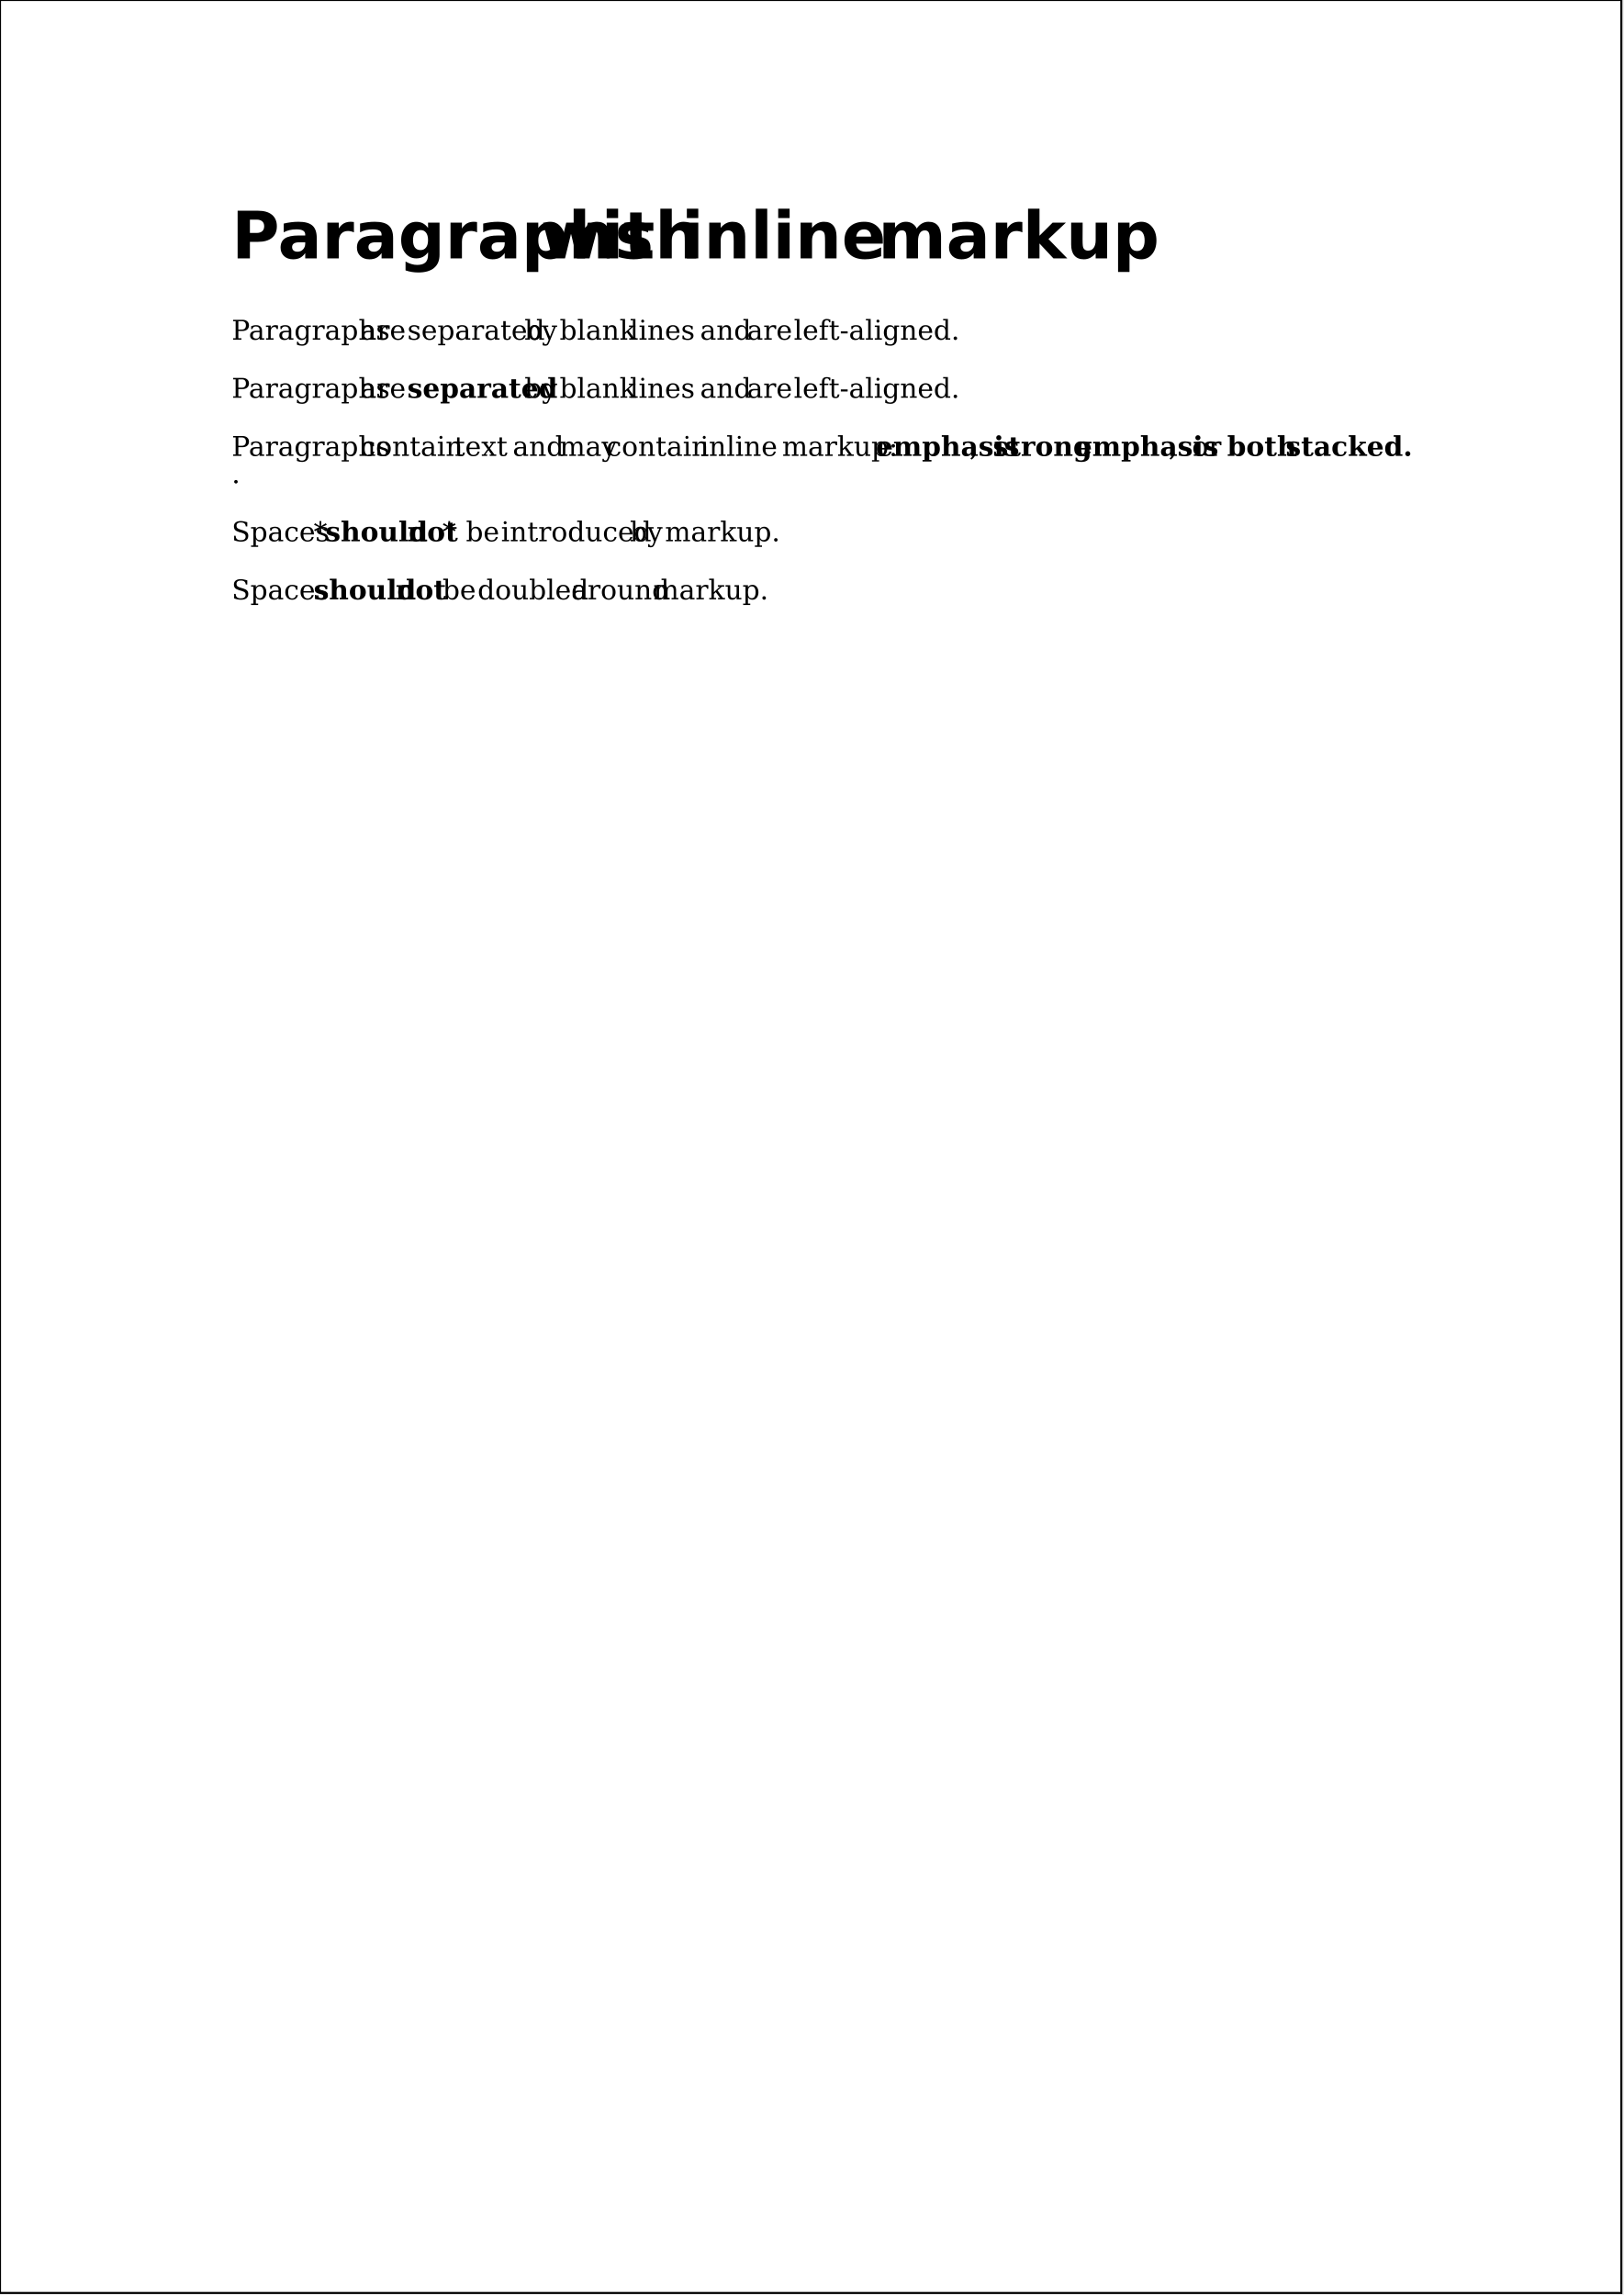
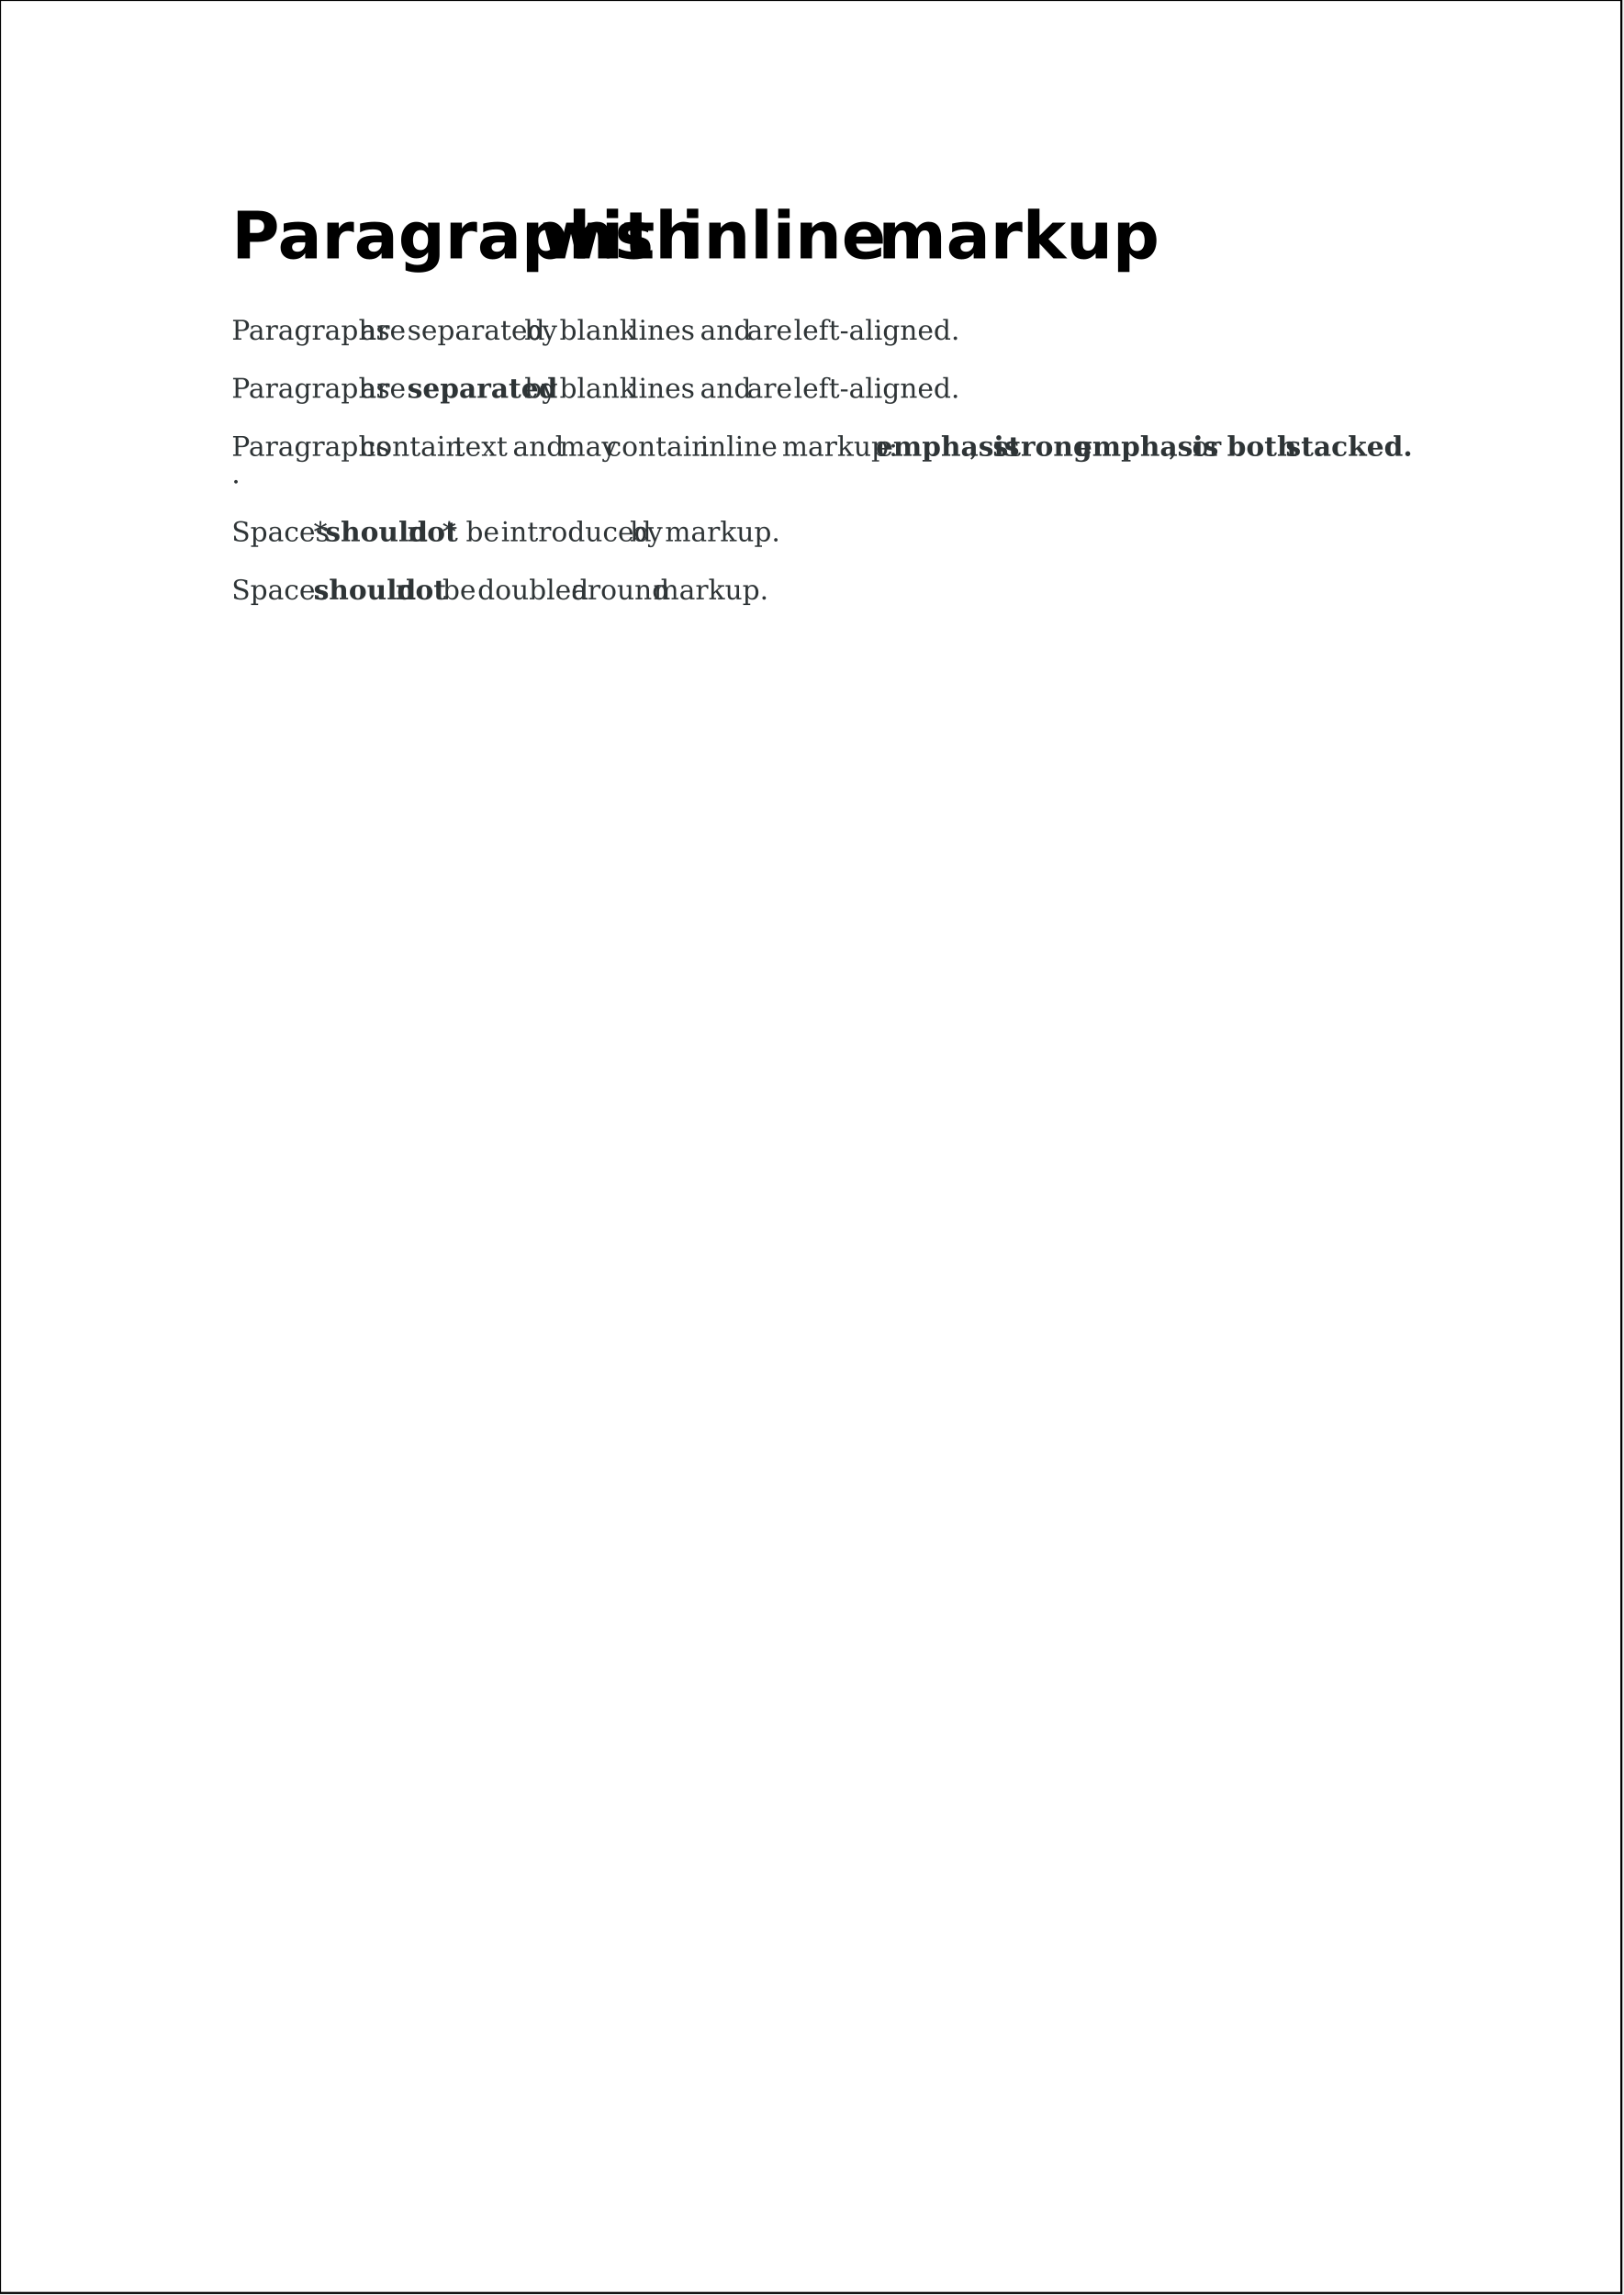
<svg xmlns="http://www.w3.org/2000/svg" version="1.2" streamable="true">
  <g id="pages">
    <g>
      <rect x="0mm" y="0mm" width="210mm" height="297mm" style="fill: #ffffff; stroke: #000000; stroke-width: 1px; fill-opacity: 1; stroke-opacity: 1;" />
-       <text x="30mm" y="33.467mm" style="font-size: 24.00pt; font-family: Bitstream Vera Sans; font-style: normal; font-weight: bold; stroke: none;">Paragraphs</text>
-       <text x="70.047mm" y="33.467mm" style="font-size: 24.00pt; font-family: Bitstream Vera Sans; font-style: normal; font-weight: bold; stroke: none;">with</text>
-       <text x="88.251mm" y="33.467mm" style="font-size: 24.00pt; font-family: Bitstream Vera Sans; font-style: normal; font-weight: bold; stroke: none;">inline</text>
-       <text x="113.735mm" y="33.467mm" style="font-size: 24.00pt; font-family: Bitstream Vera Sans; font-style: normal; font-weight: bold; stroke: none;">markup</text>
-       <text x="30mm" y="43.994mm" style="font-size: 10.00pt; font-family: Bitstream Vera Serif; font-style: normal; font-weight: normal; stroke: none;">Paragraphs</text>
-       <text x="46.686mm" y="43.994mm" style="font-size: 10.00pt; font-family: Bitstream Vera Serif; font-style: normal; font-weight: normal; stroke: none;">are</text>
-       <text x="52.754mm" y="43.994mm" style="font-size: 10.00pt; font-family: Bitstream Vera Serif; font-style: normal; font-weight: normal; stroke: none;">separated</text>
-       <text x="67.924mm" y="43.994mm" style="font-size: 10.00pt; font-family: Bitstream Vera Serif; font-style: normal; font-weight: normal; stroke: none;">by</text>
-       <text x="72.474mm" y="43.994mm" style="font-size: 10.00pt; font-family: Bitstream Vera Serif; font-style: normal; font-weight: normal; stroke: none;">blank</text>
-       <text x="81.576mm" y="43.994mm" style="font-size: 10.00pt; font-family: Bitstream Vera Serif; font-style: normal; font-weight: normal; stroke: none;">lines</text>
-       <text x="90.678mm" y="43.994mm" style="font-size: 10.00pt; font-family: Bitstream Vera Serif; font-style: normal; font-weight: normal; stroke: none;">and</text>
-       <text x="96.746mm" y="43.994mm" style="font-size: 10.00pt; font-family: Bitstream Vera Serif; font-style: normal; font-weight: normal; stroke: none;">are</text>
-       <text x="102.813mm" y="43.994mm" style="font-size: 10.00pt; font-family: Bitstream Vera Serif; font-style: normal; font-weight: normal; stroke: none;">left-aligned.</text>
-       <text x="30mm" y="51.522mm" style="font-size: 10.00pt; font-family: Bitstream Vera Serif; font-style: normal; font-weight: normal; stroke: none;">Paragraphs</text>
-       <text x="46.686mm" y="51.522mm" style="font-size: 10.00pt; font-family: Bitstream Vera Serif; font-style: normal; font-weight: normal; stroke: none;">are</text>
-       <text x="52.754mm" y="51.522mm" style="font-size: 10.00pt; font-family: Bitstream Vera Serif; font-style: normal; font-weight: bold; stroke: none;">separated</text>
-       <text x="67.924mm" y="51.522mm" style="font-size: 10.00pt; font-family: Bitstream Vera Serif; font-style: normal; font-weight: normal; stroke: none;">by</text>
-       <text x="72.474mm" y="51.522mm" style="font-size: 10.00pt; font-family: Bitstream Vera Serif; font-style: normal; font-weight: normal; stroke: none;">blank</text>
-       <text x="81.576mm" y="51.522mm" style="font-size: 10.00pt; font-family: Bitstream Vera Serif; font-style: normal; font-weight: normal; stroke: none;">lines</text>
-       <text x="90.678mm" y="51.522mm" style="font-size: 10.00pt; font-family: Bitstream Vera Serif; font-style: normal; font-weight: normal; stroke: none;">and</text>
-       <text x="96.746mm" y="51.522mm" style="font-size: 10.00pt; font-family: Bitstream Vera Serif; font-style: normal; font-weight: normal; stroke: none;">are</text>
-       <text x="102.813mm" y="51.522mm" style="font-size: 10.00pt; font-family: Bitstream Vera Serif; font-style: normal; font-weight: normal; stroke: none;">left-aligned.</text>
-       <text x="30mm" y="59.05mm" style="font-size: 10.00pt; font-family: Bitstream Vera Serif; font-style: normal; font-weight: normal; stroke: none;">Paragraphs</text>
-       <text x="46.686mm" y="59.05mm" style="font-size: 10.00pt; font-family: Bitstream Vera Serif; font-style: normal; font-weight: normal; stroke: none;">contain</text>
-       <text x="58.822mm" y="59.05mm" style="font-size: 10.00pt; font-family: Bitstream Vera Serif; font-style: normal; font-weight: normal; stroke: none;">text</text>
-       <text x="66.407mm" y="59.05mm" style="font-size: 10.00pt; font-family: Bitstream Vera Serif; font-style: normal; font-weight: normal; stroke: none;">and</text>
-       <text x="72.474mm" y="59.05mm" style="font-size: 10.00pt; font-family: Bitstream Vera Serif; font-style: normal; font-weight: normal; stroke: none;">may</text>
-       <text x="78.542mm" y="59.05mm" style="font-size: 10.00pt; font-family: Bitstream Vera Serif; font-style: normal; font-weight: normal; stroke: none;">contain</text>
-       <text x="90.678mm" y="59.05mm" style="font-size: 10.00pt; font-family: Bitstream Vera Serif; font-style: normal; font-weight: normal; stroke: none;">inline</text>
-       <text x="101.296mm" y="59.05mm" style="font-size: 10.00pt; font-family: Bitstream Vera Serif; font-style: normal; font-weight: normal; stroke: none;">markup:</text>
-       <text x="113.432mm" y="59.05mm" style="font-size: 10.00pt; font-family: Bitstream Vera Serif; font-style: normal; font-weight: bold; stroke: none;">emphasis</text>
-       <text x="125.567mm" y="59.05mm" style="font-size: 10.00pt; font-family: Bitstream Vera Serif; font-style: normal; font-weight: normal; stroke: none;">,</text>
-       <text x="128.601mm" y="59.05mm" style="font-size: 10.00pt; font-family: Bitstream Vera Serif; font-style: normal; font-weight: bold; stroke: none;">strong</text>
-       <text x="139.22mm" y="59.05mm" style="font-size: 10.00pt; font-family: Bitstream Vera Serif; font-style: normal; font-weight: bold; stroke: none;">emphasis</text>
-       <text x="151.356mm" y="59.05mm" style="font-size: 10.00pt; font-family: Bitstream Vera Serif; font-style: normal; font-weight: normal; stroke: none;">,</text>
-       <text x="154.389mm" y="59.05mm" style="font-size: 10.00pt; font-family: Bitstream Vera Serif; font-style: normal; font-weight: normal; stroke: none;">or</text>
-       <text x="158.94mm" y="59.05mm" style="font-size: 10.00pt; font-family: Bitstream Vera Serif; font-style: normal; font-weight: bold; stroke: none;">both</text>
-       <text x="166.525mm" y="59.05mm" style="font-size: 10.00pt; font-family: Bitstream Vera Serif; font-style: normal; font-weight: bold; stroke: none;">stacked.</text>
-       <text x="30mm" y="62.578mm" style="font-size: 10.00pt; font-family: Bitstream Vera Serif; font-style: normal; font-weight: normal; stroke: none;">.</text>
-       <text x="30mm" y="70.106mm" style="font-size: 10.00pt; font-family: Bitstream Vera Serif; font-style: normal; font-weight: normal; stroke: none;">Spaces</text>
-       <text x="40.619mm" y="70.106mm" style="font-size: 10.00pt; font-family: Bitstream Vera Serif; font-style: normal; font-weight: normal; stroke: none;">*</text>
-       <text x="42.136mm" y="70.106mm" style="font-size: 10.00pt; font-family: Bitstream Vera Serif; font-style: normal; font-weight: bold; stroke: none;">should</text>
-       <text x="52.754mm" y="70.106mm" style="font-size: 10.00pt; font-family: Bitstream Vera Serif; font-style: normal; font-weight: bold; stroke: none;">not</text>
-       <text x="57.305mm" y="70.106mm" style="font-size: 10.00pt; font-family: Bitstream Vera Serif; font-style: normal; font-weight: normal; stroke: none;">*</text>
-       <text x="60.339mm" y="70.106mm" style="font-size: 10.00pt; font-family: Bitstream Vera Serif; font-style: normal; font-weight: normal; stroke: none;">be</text>
-       <text x="64.89mm" y="70.106mm" style="font-size: 10.00pt; font-family: Bitstream Vera Serif; font-style: normal; font-weight: normal; stroke: none;">introduced</text>
-       <text x="81.576mm" y="70.106mm" style="font-size: 10.00pt; font-family: Bitstream Vera Serif; font-style: normal; font-weight: normal; stroke: none;">by</text>
-       <text x="86.127mm" y="70.106mm" style="font-size: 10.00pt; font-family: Bitstream Vera Serif; font-style: normal; font-weight: normal; stroke: none;">markup.</text>
-       <text x="30mm" y="77.633mm" style="font-size: 10.00pt; font-family: Bitstream Vera Serif; font-style: normal; font-weight: normal; stroke: none;">Spaces</text>
-       <text x="40.619mm" y="77.633mm" style="font-size: 10.00pt; font-family: Bitstream Vera Serif; font-style: normal; font-weight: bold; stroke: none;">should</text>
-       <text x="51.237mm" y="77.633mm" style="font-size: 10.00pt; font-family: Bitstream Vera Serif; font-style: normal; font-weight: bold; stroke: none;">not</text>
-       <text x="57.305mm" y="77.633mm" style="font-size: 10.00pt; font-family: Bitstream Vera Serif; font-style: normal; font-weight: normal; stroke: none;">be</text>
-       <text x="61.856mm" y="77.633mm" style="font-size: 10.00pt; font-family: Bitstream Vera Serif; font-style: normal; font-weight: normal; stroke: none;">doubled</text>
-       <text x="73.991mm" y="77.633mm" style="font-size: 10.00pt; font-family: Bitstream Vera Serif; font-style: normal; font-weight: normal; stroke: none;">around</text>
-       <text x="84.61mm" y="77.633mm" style="font-size: 10.00pt; font-family: Bitstream Vera Serif; font-style: normal; font-weight: normal; stroke: none;">markup.</text>
+       <text x="30mm" y="33.467mm" style="font-size: 24.00pt; font-family: Bitstream Vera Sans; font-style: normal; font-weight: bold; stroke: none; fill: #000000">Paragraphs</text>
+       <text x="70.047mm" y="33.467mm" style="font-size: 24.00pt; font-family: Bitstream Vera Sans; font-style: normal; font-weight: bold; stroke: none; fill: #000000">with</text>
+       <text x="88.251mm" y="33.467mm" style="font-size: 24.00pt; font-family: Bitstream Vera Sans; font-style: normal; font-weight: bold; stroke: none; fill: #000000">inline</text>
+       <text x="113.735mm" y="33.467mm" style="font-size: 24.00pt; font-family: Bitstream Vera Sans; font-style: normal; font-weight: bold; stroke: none; fill: #000000">markup</text>
+       <text x="30mm" y="43.994mm" style="font-size: 10.00pt; font-family: Bitstream Vera Serif; font-style: normal; font-weight: normal; stroke: none; fill: #2e3436">Paragraphs</text>
+       <text x="46.686mm" y="43.994mm" style="font-size: 10.00pt; font-family: Bitstream Vera Serif; font-style: normal; font-weight: normal; stroke: none; fill: #2e3436">are</text>
+       <text x="52.754mm" y="43.994mm" style="font-size: 10.00pt; font-family: Bitstream Vera Serif; font-style: normal; font-weight: normal; stroke: none; fill: #2e3436">separated</text>
+       <text x="67.924mm" y="43.994mm" style="font-size: 10.00pt; font-family: Bitstream Vera Serif; font-style: normal; font-weight: normal; stroke: none; fill: #2e3436">by</text>
+       <text x="72.474mm" y="43.994mm" style="font-size: 10.00pt; font-family: Bitstream Vera Serif; font-style: normal; font-weight: normal; stroke: none; fill: #2e3436">blank</text>
+       <text x="81.576mm" y="43.994mm" style="font-size: 10.00pt; font-family: Bitstream Vera Serif; font-style: normal; font-weight: normal; stroke: none; fill: #2e3436">lines</text>
+       <text x="90.678mm" y="43.994mm" style="font-size: 10.00pt; font-family: Bitstream Vera Serif; font-style: normal; font-weight: normal; stroke: none; fill: #2e3436">and</text>
+       <text x="96.746mm" y="43.994mm" style="font-size: 10.00pt; font-family: Bitstream Vera Serif; font-style: normal; font-weight: normal; stroke: none; fill: #2e3436">are</text>
+       <text x="102.813mm" y="43.994mm" style="font-size: 10.00pt; font-family: Bitstream Vera Serif; font-style: normal; font-weight: normal; stroke: none; fill: #2e3436">left-aligned.</text>
+       <text x="30mm" y="51.522mm" style="font-size: 10.00pt; font-family: Bitstream Vera Serif; font-style: normal; font-weight: normal; stroke: none; fill: #2e3436">Paragraphs</text>
+       <text x="46.686mm" y="51.522mm" style="font-size: 10.00pt; font-family: Bitstream Vera Serif; font-style: normal; font-weight: normal; stroke: none; fill: #2e3436">are</text>
+       <text x="52.754mm" y="51.522mm" style="font-size: 10.00pt; font-family: Bitstream Vera Serif; font-style: normal; font-weight: bold; stroke: none; fill: #2e3436">separated</text>
+       <text x="67.924mm" y="51.522mm" style="font-size: 10.00pt; font-family: Bitstream Vera Serif; font-style: normal; font-weight: normal; stroke: none; fill: #2e3436">by</text>
+       <text x="72.474mm" y="51.522mm" style="font-size: 10.00pt; font-family: Bitstream Vera Serif; font-style: normal; font-weight: normal; stroke: none; fill: #2e3436">blank</text>
+       <text x="81.576mm" y="51.522mm" style="font-size: 10.00pt; font-family: Bitstream Vera Serif; font-style: normal; font-weight: normal; stroke: none; fill: #2e3436">lines</text>
+       <text x="90.678mm" y="51.522mm" style="font-size: 10.00pt; font-family: Bitstream Vera Serif; font-style: normal; font-weight: normal; stroke: none; fill: #2e3436">and</text>
+       <text x="96.746mm" y="51.522mm" style="font-size: 10.00pt; font-family: Bitstream Vera Serif; font-style: normal; font-weight: normal; stroke: none; fill: #2e3436">are</text>
+       <text x="102.813mm" y="51.522mm" style="font-size: 10.00pt; font-family: Bitstream Vera Serif; font-style: normal; font-weight: normal; stroke: none; fill: #2e3436">left-aligned.</text>
+       <text x="30mm" y="59.05mm" style="font-size: 10.00pt; font-family: Bitstream Vera Serif; font-style: normal; font-weight: normal; stroke: none; fill: #2e3436">Paragraphs</text>
+       <text x="46.686mm" y="59.05mm" style="font-size: 10.00pt; font-family: Bitstream Vera Serif; font-style: normal; font-weight: normal; stroke: none; fill: #2e3436">contain</text>
+       <text x="58.822mm" y="59.05mm" style="font-size: 10.00pt; font-family: Bitstream Vera Serif; font-style: normal; font-weight: normal; stroke: none; fill: #2e3436">text</text>
+       <text x="66.407mm" y="59.05mm" style="font-size: 10.00pt; font-family: Bitstream Vera Serif; font-style: normal; font-weight: normal; stroke: none; fill: #2e3436">and</text>
+       <text x="72.474mm" y="59.05mm" style="font-size: 10.00pt; font-family: Bitstream Vera Serif; font-style: normal; font-weight: normal; stroke: none; fill: #2e3436">may</text>
+       <text x="78.542mm" y="59.05mm" style="font-size: 10.00pt; font-family: Bitstream Vera Serif; font-style: normal; font-weight: normal; stroke: none; fill: #2e3436">contain</text>
+       <text x="90.678mm" y="59.05mm" style="font-size: 10.00pt; font-family: Bitstream Vera Serif; font-style: normal; font-weight: normal; stroke: none; fill: #2e3436">inline</text>
+       <text x="101.296mm" y="59.05mm" style="font-size: 10.00pt; font-family: Bitstream Vera Serif; font-style: normal; font-weight: normal; stroke: none; fill: #2e3436">markup:</text>
+       <text x="113.432mm" y="59.05mm" style="font-size: 10.00pt; font-family: Bitstream Vera Serif; font-style: normal; font-weight: bold; stroke: none; fill: #2e3436">emphasis</text>
+       <text x="125.567mm" y="59.05mm" style="font-size: 10.00pt; font-family: Bitstream Vera Serif; font-style: normal; font-weight: normal; stroke: none; fill: #2e3436">,</text>
+       <text x="128.601mm" y="59.05mm" style="font-size: 10.00pt; font-family: Bitstream Vera Serif; font-style: normal; font-weight: bold; stroke: none; fill: #2e3436">strong</text>
+       <text x="139.22mm" y="59.05mm" style="font-size: 10.00pt; font-family: Bitstream Vera Serif; font-style: normal; font-weight: bold; stroke: none; fill: #2e3436">emphasis</text>
+       <text x="151.356mm" y="59.05mm" style="font-size: 10.00pt; font-family: Bitstream Vera Serif; font-style: normal; font-weight: normal; stroke: none; fill: #2e3436">,</text>
+       <text x="154.389mm" y="59.05mm" style="font-size: 10.00pt; font-family: Bitstream Vera Serif; font-style: normal; font-weight: normal; stroke: none; fill: #2e3436">or</text>
+       <text x="158.94mm" y="59.05mm" style="font-size: 10.00pt; font-family: Bitstream Vera Serif; font-style: normal; font-weight: bold; stroke: none; fill: #2e3436">both</text>
+       <text x="166.525mm" y="59.05mm" style="font-size: 10.00pt; font-family: Bitstream Vera Serif; font-style: normal; font-weight: bold; stroke: none; fill: #2e3436">stacked.</text>
+       <text x="30mm" y="62.578mm" style="font-size: 10.00pt; font-family: Bitstream Vera Serif; font-style: normal; font-weight: normal; stroke: none; fill: #2e3436">.</text>
+       <text x="30mm" y="70.106mm" style="font-size: 10.00pt; font-family: Bitstream Vera Serif; font-style: normal; font-weight: normal; stroke: none; fill: #2e3436">Spaces</text>
+       <text x="40.619mm" y="70.106mm" style="font-size: 10.00pt; font-family: Bitstream Vera Serif; font-style: normal; font-weight: normal; stroke: none; fill: #2e3436">*</text>
+       <text x="42.136mm" y="70.106mm" style="font-size: 10.00pt; font-family: Bitstream Vera Serif; font-style: normal; font-weight: bold; stroke: none; fill: #2e3436">should</text>
+       <text x="52.754mm" y="70.106mm" style="font-size: 10.00pt; font-family: Bitstream Vera Serif; font-style: normal; font-weight: bold; stroke: none; fill: #2e3436">not</text>
+       <text x="57.305mm" y="70.106mm" style="font-size: 10.00pt; font-family: Bitstream Vera Serif; font-style: normal; font-weight: normal; stroke: none; fill: #2e3436">*</text>
+       <text x="60.339mm" y="70.106mm" style="font-size: 10.00pt; font-family: Bitstream Vera Serif; font-style: normal; font-weight: normal; stroke: none; fill: #2e3436">be</text>
+       <text x="64.89mm" y="70.106mm" style="font-size: 10.00pt; font-family: Bitstream Vera Serif; font-style: normal; font-weight: normal; stroke: none; fill: #2e3436">introduced</text>
+       <text x="81.576mm" y="70.106mm" style="font-size: 10.00pt; font-family: Bitstream Vera Serif; font-style: normal; font-weight: normal; stroke: none; fill: #2e3436">by</text>
+       <text x="86.127mm" y="70.106mm" style="font-size: 10.00pt; font-family: Bitstream Vera Serif; font-style: normal; font-weight: normal; stroke: none; fill: #2e3436">markup.</text>
+       <text x="30mm" y="77.633mm" style="font-size: 10.00pt; font-family: Bitstream Vera Serif; font-style: normal; font-weight: normal; stroke: none; fill: #2e3436">Spaces</text>
+       <text x="40.619mm" y="77.633mm" style="font-size: 10.00pt; font-family: Bitstream Vera Serif; font-style: normal; font-weight: bold; stroke: none; fill: #2e3436">should</text>
+       <text x="51.237mm" y="77.633mm" style="font-size: 10.00pt; font-family: Bitstream Vera Serif; font-style: normal; font-weight: bold; stroke: none; fill: #2e3436">not</text>
+       <text x="57.305mm" y="77.633mm" style="font-size: 10.00pt; font-family: Bitstream Vera Serif; font-style: normal; font-weight: normal; stroke: none; fill: #2e3436">be</text>
+       <text x="61.856mm" y="77.633mm" style="font-size: 10.00pt; font-family: Bitstream Vera Serif; font-style: normal; font-weight: normal; stroke: none; fill: #2e3436">doubled</text>
+       <text x="73.991mm" y="77.633mm" style="font-size: 10.00pt; font-family: Bitstream Vera Serif; font-style: normal; font-weight: normal; stroke: none; fill: #2e3436">around</text>
+       <text x="84.61mm" y="77.633mm" style="font-size: 10.00pt; font-family: Bitstream Vera Serif; font-style: normal; font-weight: normal; stroke: none; fill: #2e3436">markup.</text>
    </g>
  </g>
</svg>
